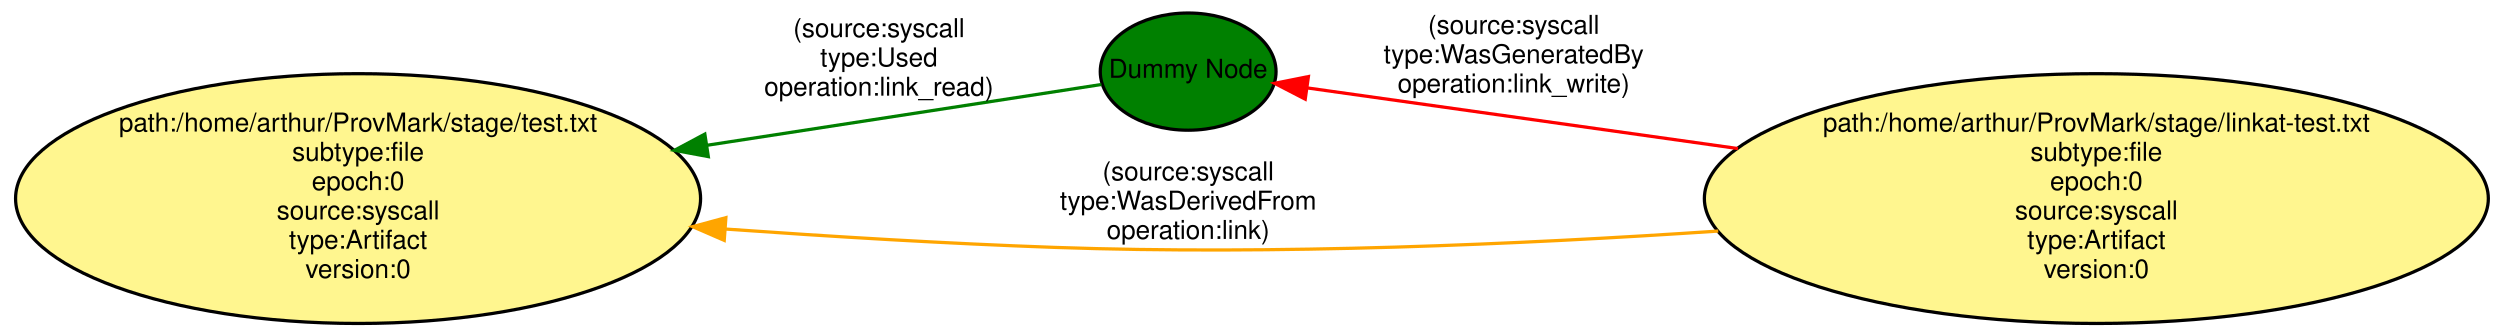
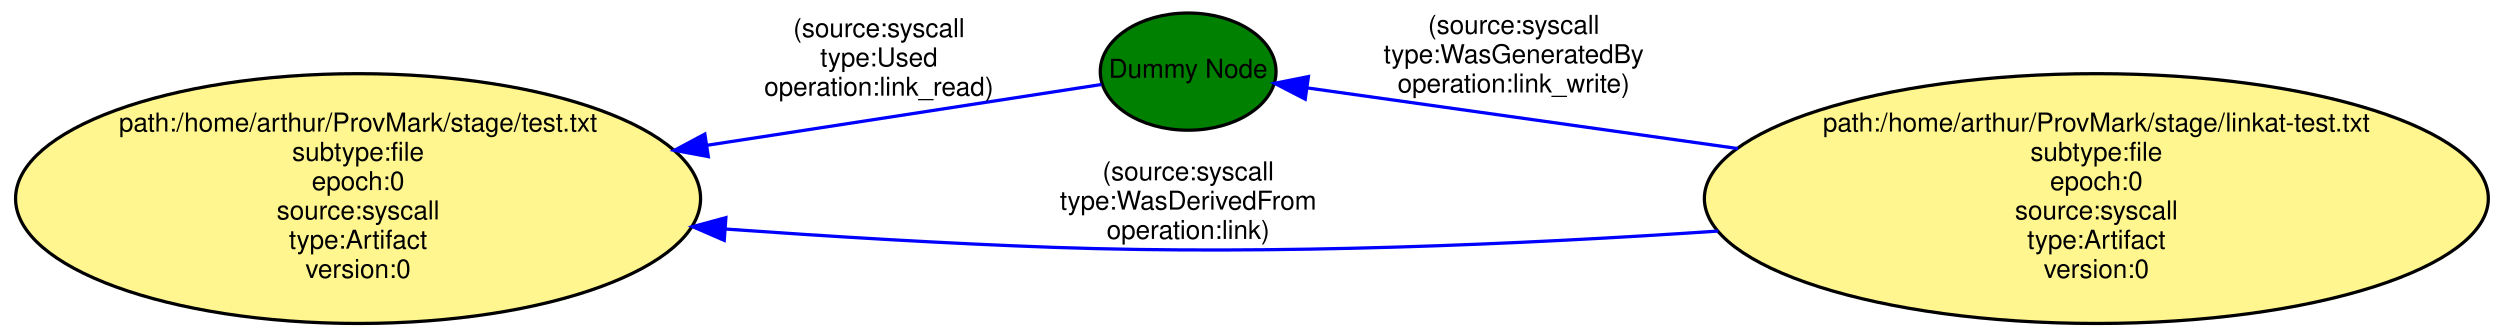
<svg xmlns="http://www.w3.org/2000/svg" width="768pt" height="103pt" viewBox="0.00 0.00 768.00 103.00">
  <g id="graph0" class="graph" transform="scale(1 1) rotate(0) translate(4 99)">
    <polygon fill="white" stroke="white" points="-4,5 -4,-99 765,-99 765,5 -4,5" />
    <g id="node1" class="node">
      <ellipse fill="green" stroke="black" cx="361" cy="-77" rx="27" ry="18" />
      <text text-anchor="middle" x="361" y="-75.1" font-family="Helvetica,sans-Serif" font-size="8.00">Dummy Node</text>
    </g>
    <g id="node2" class="node">
      <ellipse fill="#fff68f" stroke="black" cx="106" cy="-38" rx="105.218" ry="38.368" />
      <text text-anchor="middle" x="106" y="-58.6" font-family="Helvetica,sans-Serif" font-size="8.00">path:/home/arthur/ProvMark/stage/test.txt</text>
      <text text-anchor="middle" x="106" y="-49.6" font-family="Helvetica,sans-Serif" font-size="8.00">subtype:file</text>
      <text text-anchor="middle" x="106" y="-40.6" font-family="Helvetica,sans-Serif" font-size="8.00">epoch:0</text>
      <text text-anchor="middle" x="106" y="-31.6" font-family="Helvetica,sans-Serif" font-size="8.00">source:syscall</text>
      <text text-anchor="middle" x="106" y="-22.6" font-family="Helvetica,sans-Serif" font-size="8.00">type:Artifact</text>
      <text text-anchor="middle" x="106" y="-13.6" font-family="Helvetica,sans-Serif" font-size="8.00">version:0</text>
    </g>
    <g id="edge1" class="edge">
-       <path fill="none" stroke="green" d="M334.349,-73.046C305.793,-68.644 257.782,-61.243 213.218,-54.374" />
-       <polygon fill="green" stroke="green" points="213.593,-50.89 203.176,-52.826 212.526,-57.808 213.593,-50.89" />
+       <path fill="none" stroke="blue" d="M334.349,-73.046C305.793,-68.644 257.782,-61.243 213.218,-54.374" />
+       <polygon fill="blue" stroke="blue" points="213.593,-50.89 203.176,-52.826 212.526,-57.808 213.593,-50.89" />
      <text text-anchor="middle" x="266" y="-87.6" font-family="Helvetica,sans-Serif" font-size="8.00">(source:syscall</text>
      <text text-anchor="middle" x="266" y="-78.6" font-family="Helvetica,sans-Serif" font-size="8.00">type:Used</text>
      <text text-anchor="middle" x="266" y="-69.6" font-family="Helvetica,sans-Serif" font-size="8.00">operation:link_read)</text>
    </g>
    <g id="node3" class="node">
      <ellipse fill="#fff68f" stroke="black" cx="640" cy="-38" rx="120.417" ry="38.368" />
      <text text-anchor="middle" x="640" y="-58.6" font-family="Helvetica,sans-Serif" font-size="8.00">path:/home/arthur/ProvMark/stage/linkat-test.txt</text>
      <text text-anchor="middle" x="640" y="-49.6" font-family="Helvetica,sans-Serif" font-size="8.00">subtype:file</text>
      <text text-anchor="middle" x="640" y="-40.6" font-family="Helvetica,sans-Serif" font-size="8.00">epoch:0</text>
      <text text-anchor="middle" x="640" y="-31.6" font-family="Helvetica,sans-Serif" font-size="8.00">source:syscall</text>
      <text text-anchor="middle" x="640" y="-22.6" font-family="Helvetica,sans-Serif" font-size="8.00">type:Artifact</text>
      <text text-anchor="middle" x="640" y="-13.6" font-family="Helvetica,sans-Serif" font-size="8.00">version:0</text>
    </g>
    <g id="edge2" class="edge">
-       <path fill="none" stroke="red" d="M529.92,-53.358C482.925,-59.974 431.193,-67.258 397.741,-71.968" />
-       <polygon fill="red" stroke="red" points="396.966,-68.542 387.551,-73.403 397.942,-75.474 396.966,-68.542" />
+       <path fill="none" stroke="blue" d="M529.92,-53.358C482.925,-59.974 431.193,-67.258 397.741,-71.968" />
+       <polygon fill="blue" stroke="blue" points="396.966,-68.542 387.551,-73.403 397.942,-75.474 396.966,-68.542" />
      <text text-anchor="middle" x="461" y="-88.6" font-family="Helvetica,sans-Serif" font-size="8.00">(source:syscall</text>
      <text text-anchor="middle" x="461" y="-79.6" font-family="Helvetica,sans-Serif" font-size="8.00">type:WasGeneratedBy</text>
      <text text-anchor="middle" x="461" y="-70.6" font-family="Helvetica,sans-Serif" font-size="8.00">operation:link_write)</text>
    </g>
    <g id="edge3" class="edge">
-       <path fill="none" stroke="orange" d="M523.857,-28.019C463.216,-23.918 387.599,-20.623 320,-23 287.097,-24.157 251.388,-26.317 218.779,-28.644" />
-       <polygon fill="orange" stroke="orange" points="218.486,-25.156 208.766,-29.371 218.993,-32.138 218.486,-25.156" />
+       <path fill="none" stroke="blue" d="M523.857,-28.019C463.216,-23.918 387.599,-20.623 320,-23 287.097,-24.157 251.388,-26.317 218.779,-28.644" />
+       <polygon fill="blue" stroke="blue" points="218.486,-25.156 208.766,-29.371 218.993,-32.138 218.486,-25.156" />
      <text text-anchor="middle" x="361" y="-43.6" font-family="Helvetica,sans-Serif" font-size="8.00">(source:syscall</text>
      <text text-anchor="middle" x="361" y="-34.6" font-family="Helvetica,sans-Serif" font-size="8.00">type:WasDerivedFrom</text>
      <text text-anchor="middle" x="361" y="-25.6" font-family="Helvetica,sans-Serif" font-size="8.00">operation:link)</text>
    </g>
  </g>
</svg>
